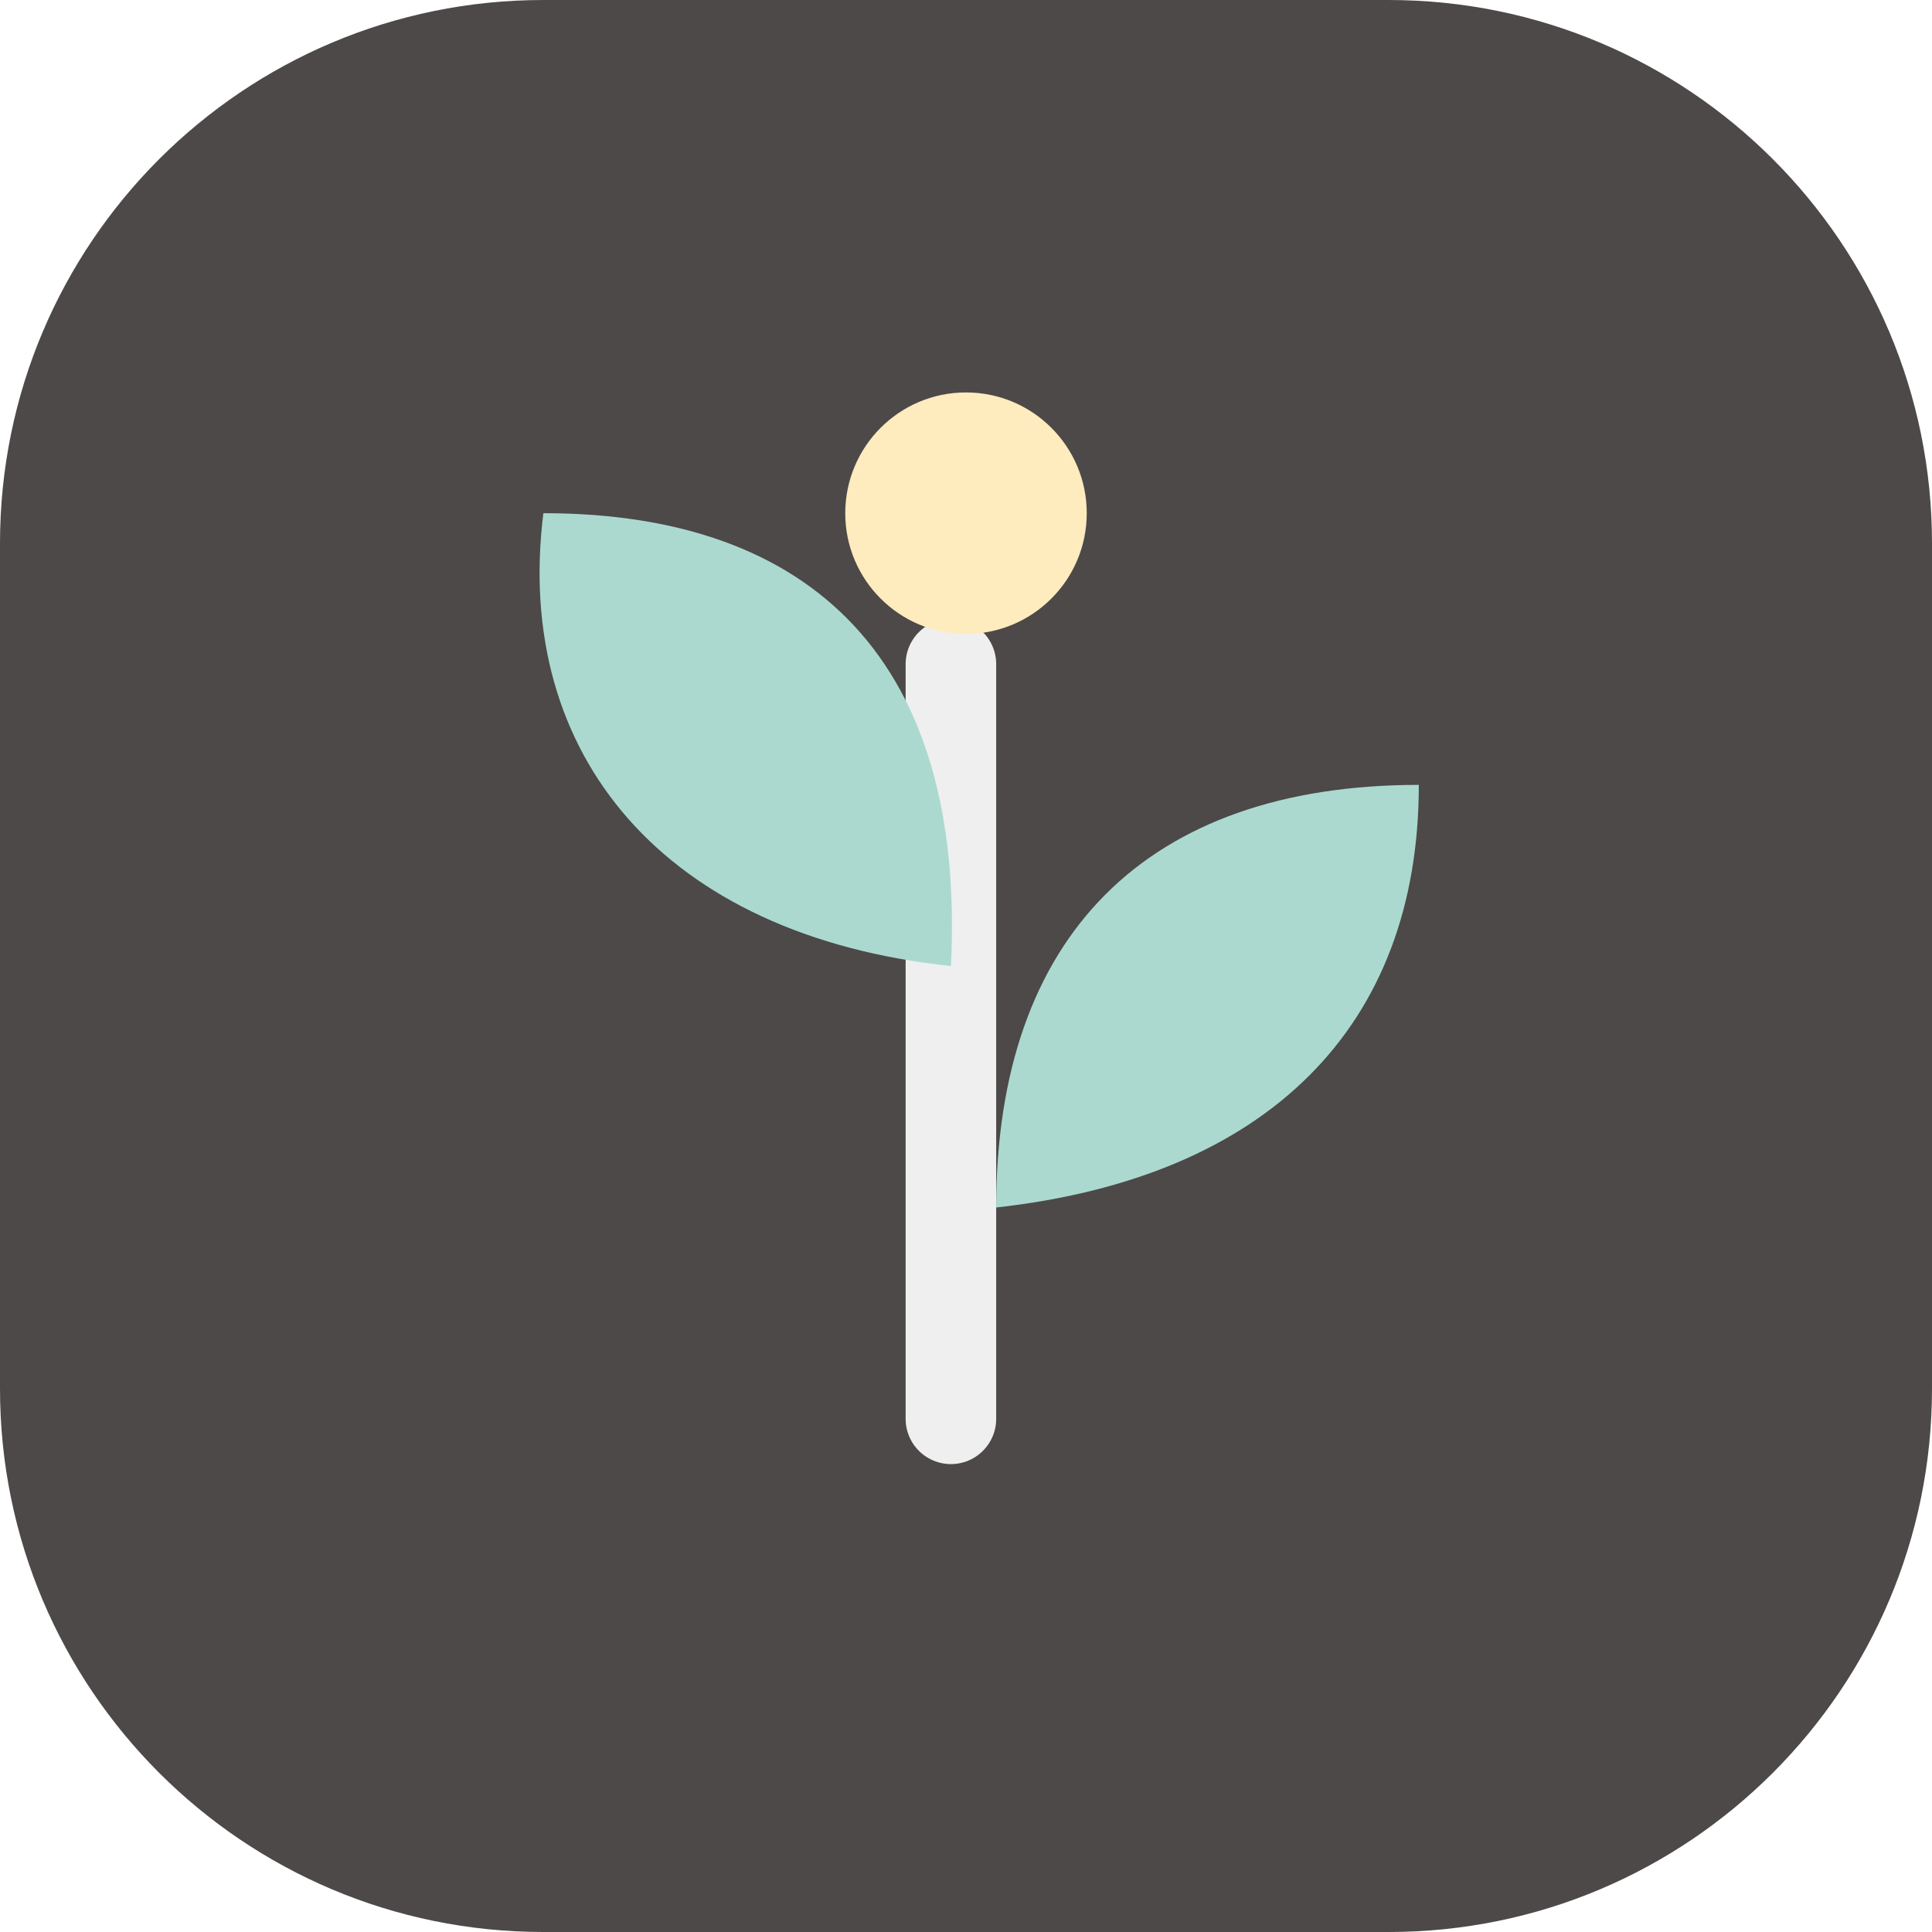
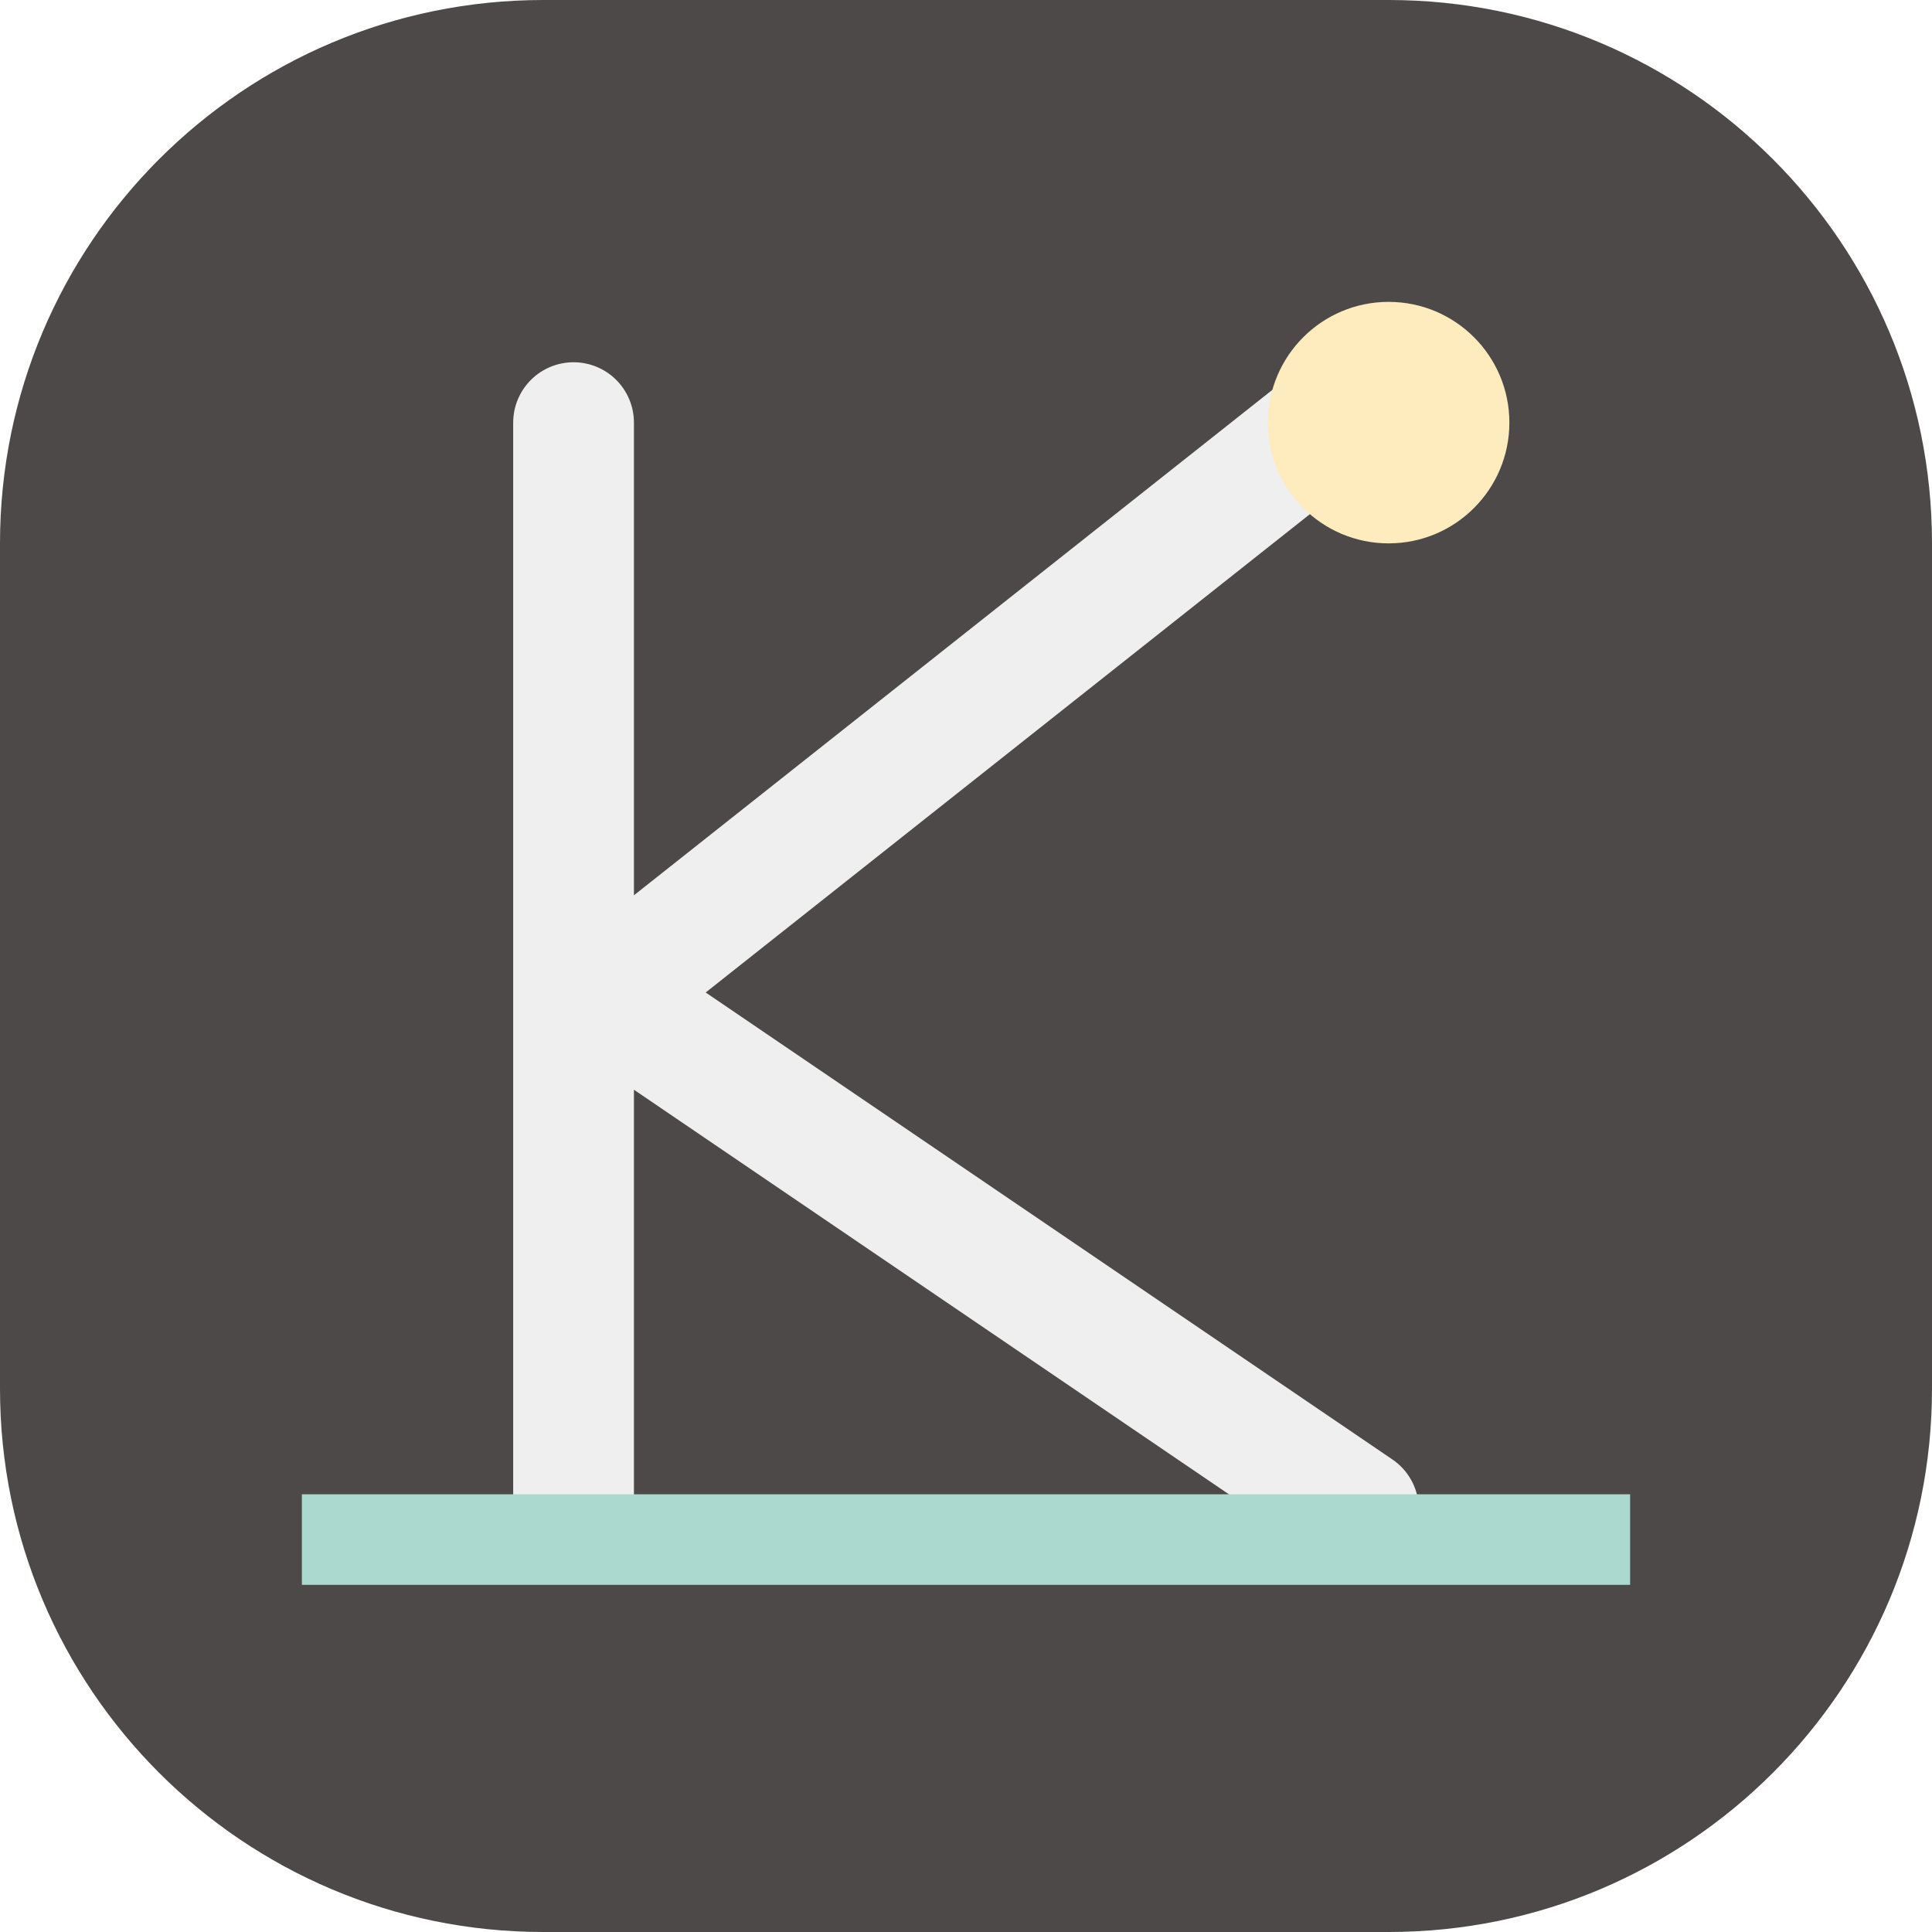
<svg xmlns="http://www.w3.org/2000/svg" viewBox="0 0 64 64">
  <rect width="64" height="64" rx="18" fill="#4c4948" />
-   <path d="M31.5 47V22" fill="none" stroke="#efefef" stroke-width="3" stroke-linecap="round" />
-   <path d="M31.5 32C22 31 17 25 18 17c9 0 14 5 13.5 15Z" fill="#abd9cf" />
-   <path d="M33 40c9-1 14-6 14-14-9 0-14 5-14 14Z" fill="#abd9cf" />
-   <circle cx="32" cy="17" r="4" fill="#feebbe" />
+   <path d="M19 14v36M44 14 20 33l25 17" fill="none" stroke="#efefef" stroke-width="4" stroke-linecap="round" stroke-linejoin="round" />
+   <circle cx="46" cy="14" r="4" fill="#feebbe" />
+   <path d="M10 51h44" stroke="#abd9cf" stroke-width="3" />
</svg>
